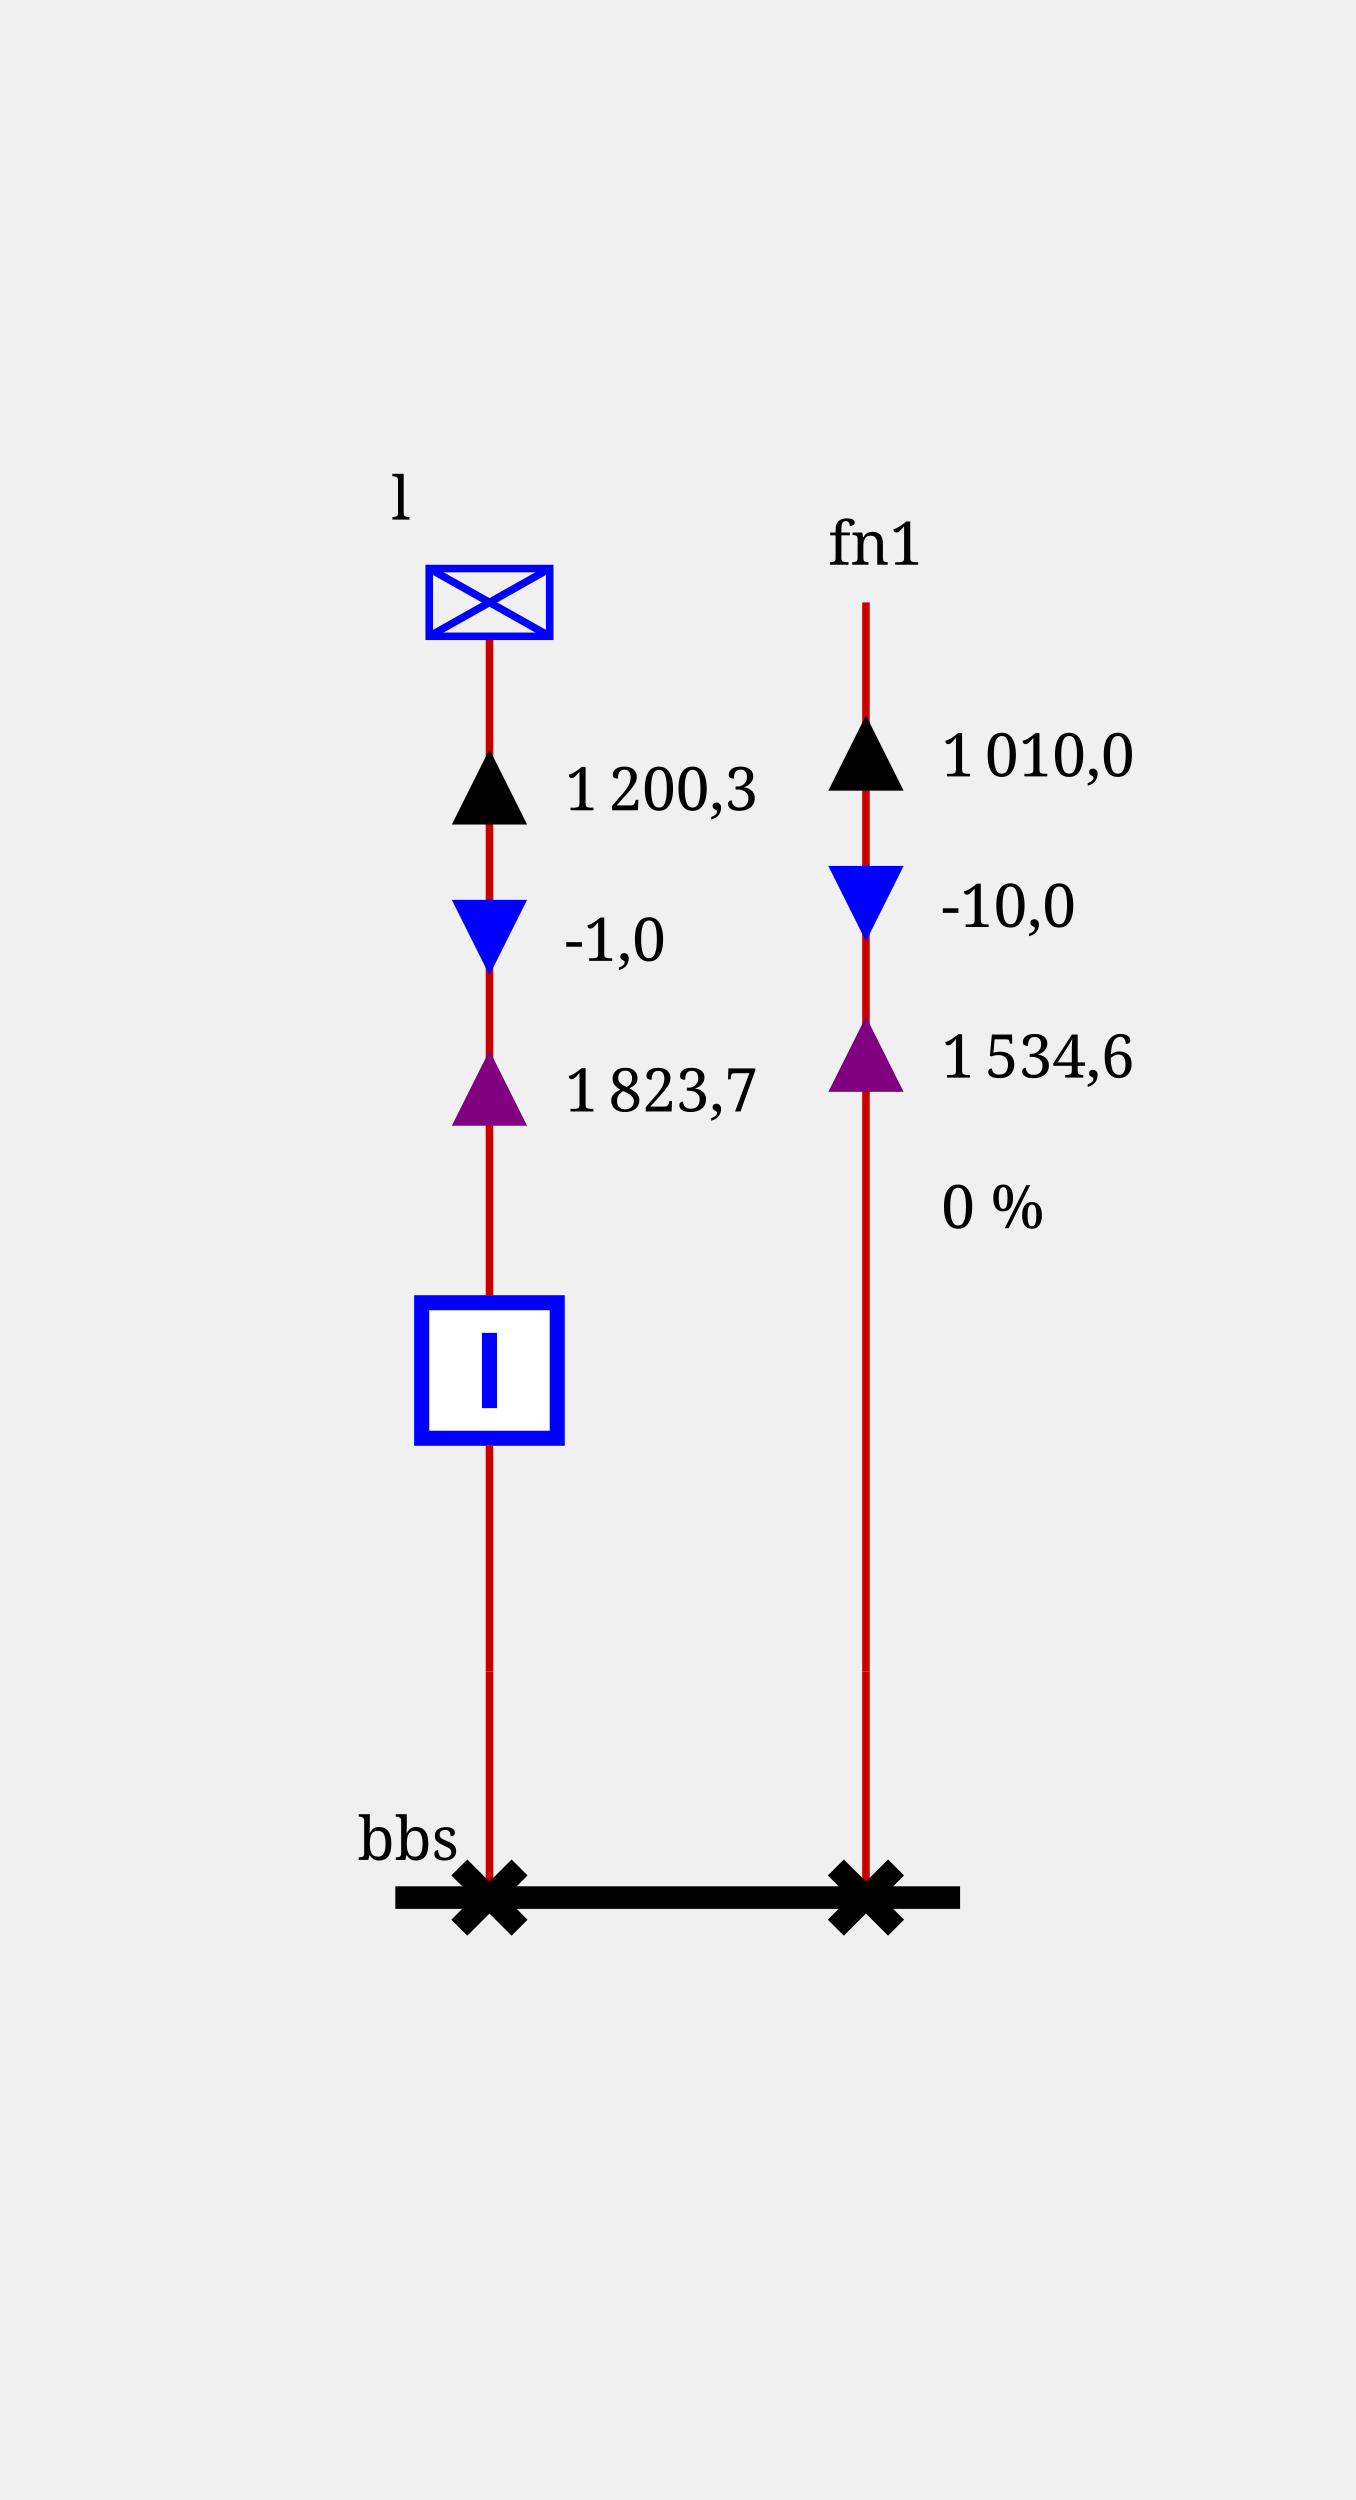
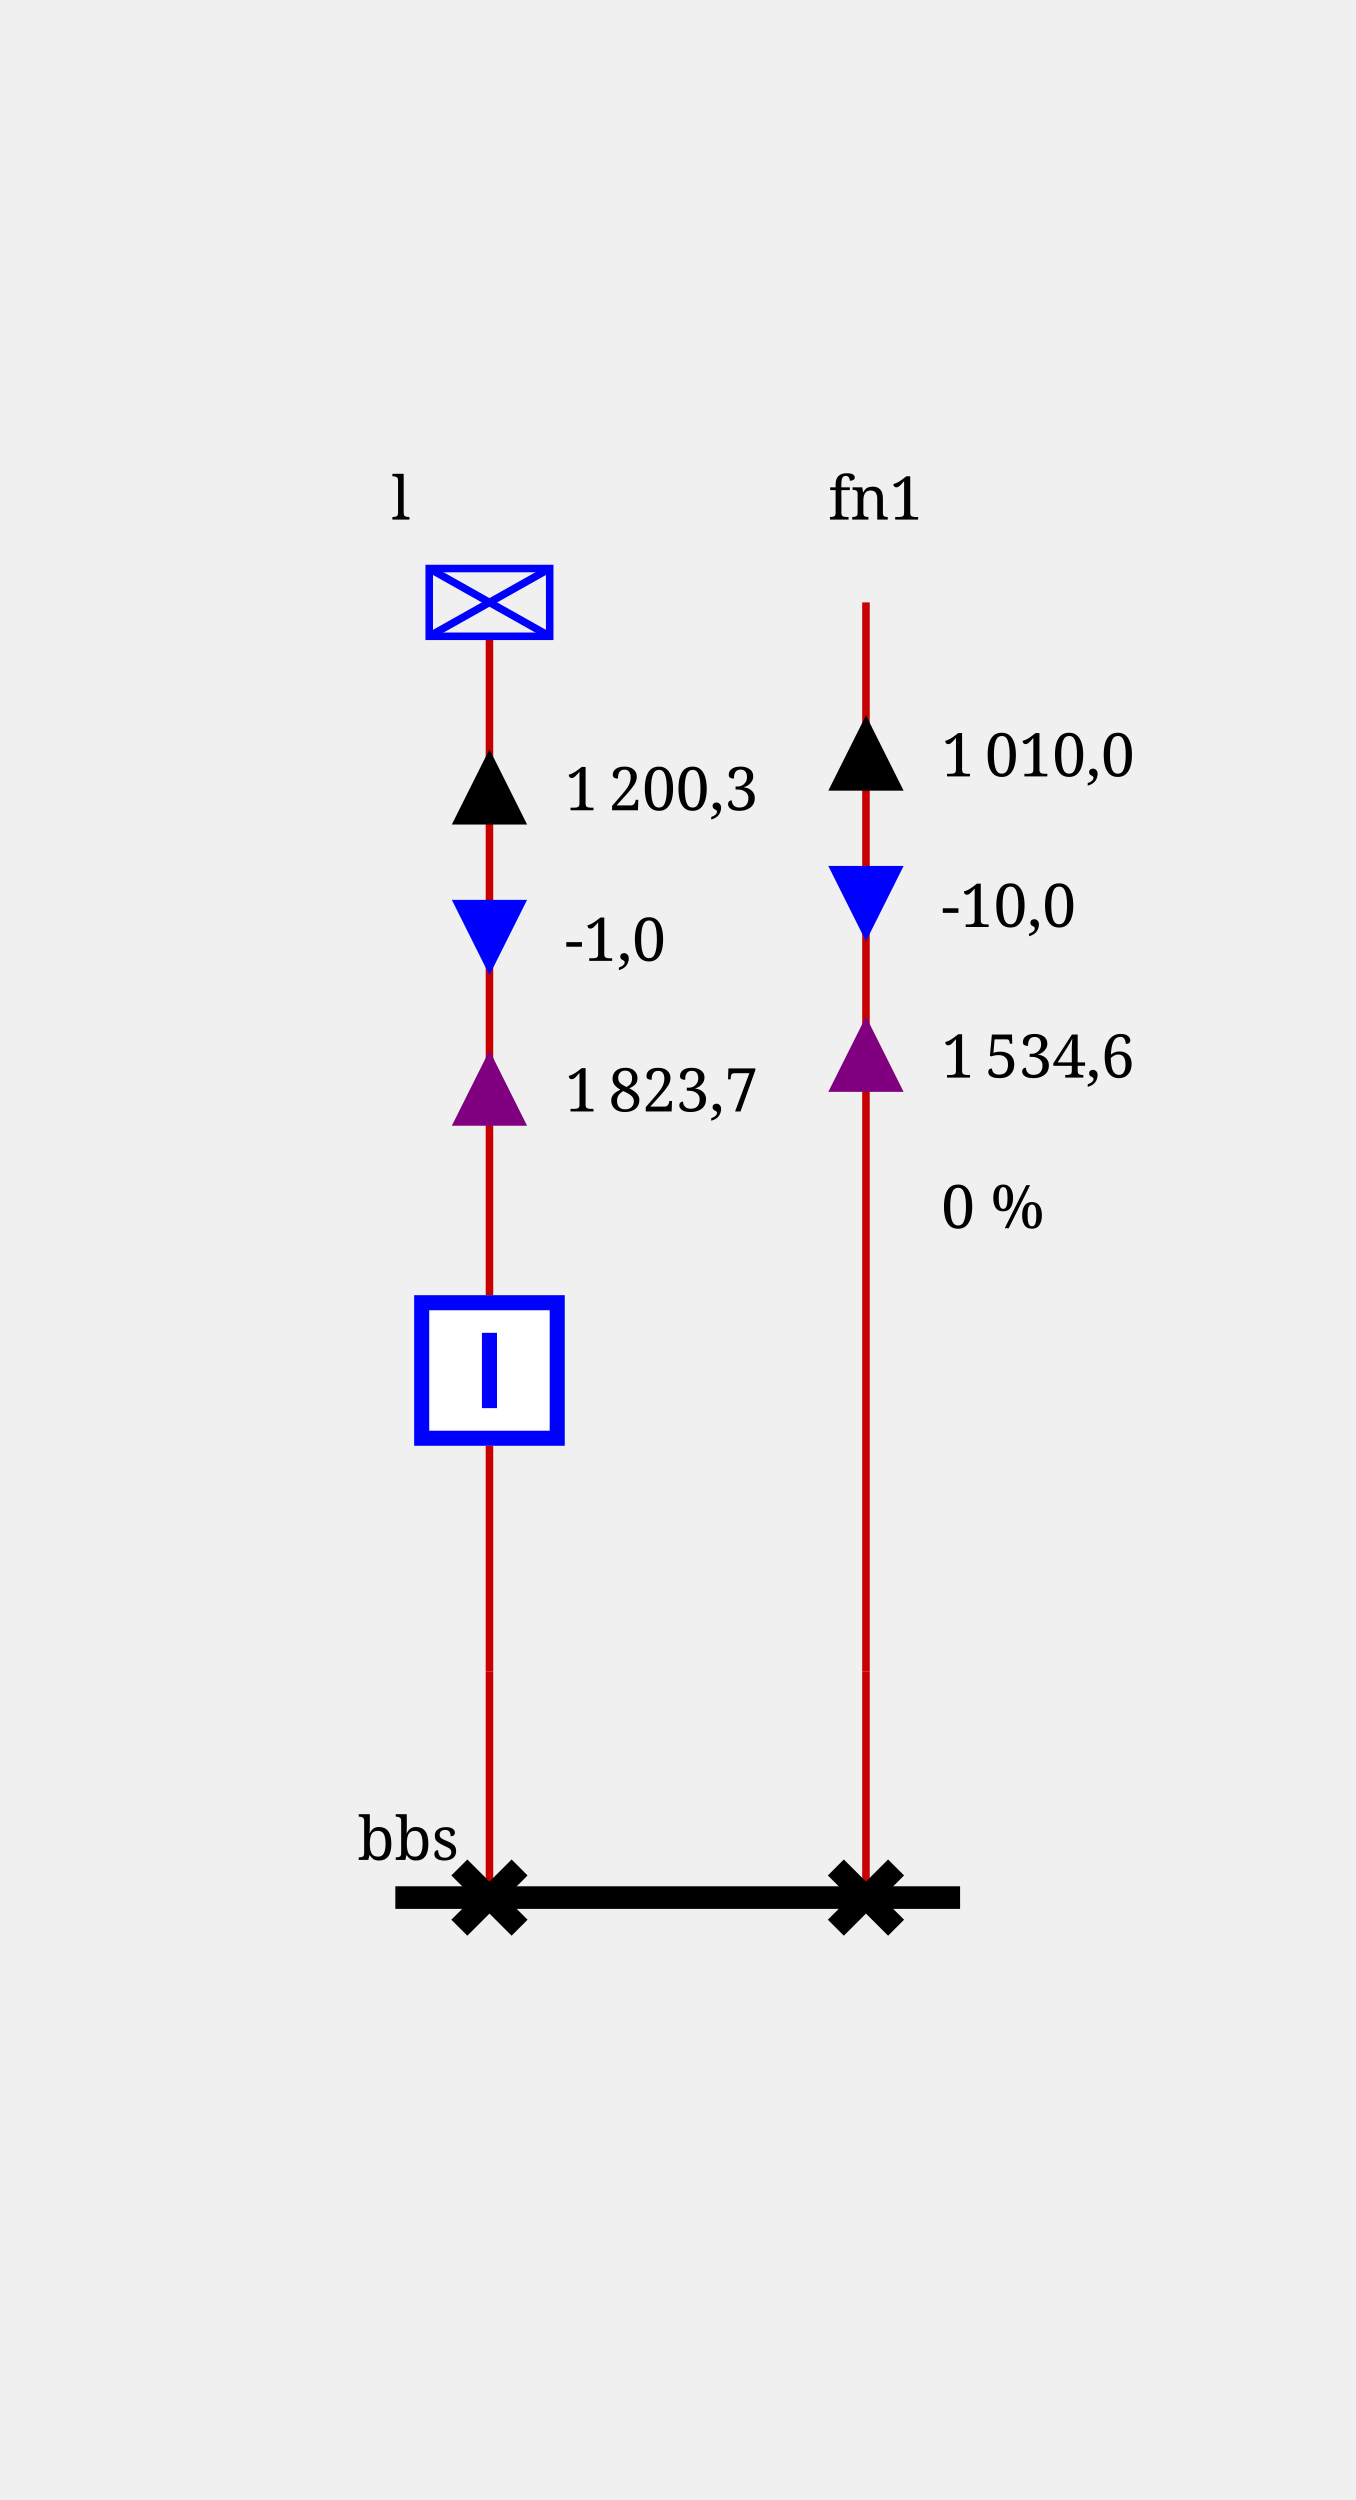
<svg xmlns="http://www.w3.org/2000/svg" height="332.0" viewBox="0 0 180.0 332.0" width="180.0">
  <style>/* ----------------------------------------------------------------------- */
/* File: tautologies.css ------------------------------------------------- */
.sld-out .sld-arrow-in {visibility: hidden}
.sld-in .sld-arrow-out {visibility: hidden}
.sld-closed .sld-sw-open {visibility: hidden}
.sld-open .sld-sw-closed {visibility: hidden}
.sld-hidden-node {visibility: hidden}
.sld-top-feeder .sld-label {dominant-baseline: auto}
.sld-bottom-feeder .sld-label {dominant-baseline: hanging}
.sld-active-power .sld-label {dominant-baseline: mathematical}
.sld-reactive-power .sld-label {dominant-baseline: mathematical}
.sld-current .sld-label {dominant-baseline: mathematical}
.sld-current-value .sld-label {dominant-baseline: mathematical}
.sld-permanent-limit-percentage .sld-label {dominant-baseline: mathematical}
/* ----------------------------------------------------------------------- */
/* File: topologicalBaseVoltages.css ------------------------------------- */
.sld-disconnected {--sld-vl-color: #808080}
.sld-vl300to500.sld-bus-0 {--sld-vl-color: #FF0000}
.sld-vl300to500.sld-bus-1 {--sld-vl-color: #7F6C00}
.sld-vl300to500.sld-bus-2 {--sld-vl-color: #F6B2FF}
.sld-vl300to500.sld-bus-3 {--sld-vl-color: #996700}
.sld-vl300to500.sld-bus-4 {--sld-vl-color: #FF85EB}
.sld-vl300to500.sld-bus-5 {--sld-vl-color: #B25B00}
.sld-vl300to500.sld-bus-6 {--sld-vl-color: #FF59B5}
.sld-vl300to500.sld-bus-7 {--sld-vl-color: #CC4400}
.sld-vl300to500.sld-bus-8 {--sld-vl-color: #FF2C67}
.sld-vl300to500.sld-bus-9 {--sld-vl-color: #E52600}
.sld-vl180to300.sld-bus-0 {--sld-vl-color: #218B21}
.sld-vl180to300.sld-bus-1 {--sld-vl-color: #0D4940}
.sld-vl180to300.sld-bus-2 {--sld-vl-color: #DFDAB9}
.sld-vl180to300.sld-bus-3 {--sld-vl-color: #105640}
.sld-vl180to300.sld-bus-4 {--sld-vl-color: #C2CB92}
.sld-vl180to300.sld-bus-5 {--sld-vl-color: #14643C}
.sld-vl180to300.sld-bus-6 {--sld-vl-color: #95B66B}
.sld-vl180to300.sld-bus-7 {--sld-vl-color: #187036}
.sld-vl180to300.sld-bus-8 {--sld-vl-color: #5FA046}
.sld-vl180to300.sld-bus-9 {--sld-vl-color: #1C7E2D}
.sld-vl120to180.sld-bus-0 {--sld-vl-color: #00AFAE}
.sld-vl120to180.sld-bus-1 {--sld-vl-color: #000D58}
.sld-vl120to180.sld-bus-2 {--sld-vl-color: #B8E7B2}
.sld-vl120to180.sld-bus-3 {--sld-vl-color: #002169}
.sld-vl120to180.sld-bus-4 {--sld-vl-color: #85D993}
.sld-vl120to180.sld-bus-5 {--sld-vl-color: #003C7B}
.sld-vl120to180.sld-bus-6 {--sld-vl-color: #59CB8B}
.sld-vl120to180.sld-bus-7 {--sld-vl-color: #005C8C}
.sld-vl120to180.sld-bus-8 {--sld-vl-color: #2CBD94}
.sld-vl120to180.sld-bus-9 {--sld-vl-color: #00839E}
.sld-vl70to120.sld-bus-0 {--sld-vl-color: #CC5500}
.sld-vl70to120.sld-bus-1 {--sld-vl-color: #4A6600}
.sld-vl70to120.sld-bus-2 {--sld-vl-color: #EFB2DD}
.sld-vl70to120.sld-bus-3 {--sld-vl-color: #6E7A00}
.sld-vl70to120.sld-bus-4 {--sld-vl-color: #E685AE}
.sld-vl70to120.sld-bus-5 {--sld-vl-color: #8E8400}
.sld-vl70to120.sld-bus-6 {--sld-vl-color: #DD596B}
.sld-vl70to120.sld-bus-7 {--sld-vl-color: #A37B00}
.sld-vl70to120.sld-bus-8 {--sld-vl-color: #D4432C}
.sld-vl70to120.sld-bus-9 {--sld-vl-color: #B76B00}
.sld-vl50to70.sld-bus-0 {--sld-vl-color: #A020EF}
.sld-vl50to70.sld-bus-1 {--sld-vl-color: #7F0848}
.sld-vl50to70.sld-bus-2 {--sld-vl-color: #B7DBFE}
.sld-vl50to70.sld-bus-3 {--sld-vl-color: #960C6D}
.sld-vl50to70.sld-bus-4 {--sld-vl-color: #8DA6FE}
.sld-vl50to70.sld-bus-5 {--sld-vl-color: #AD109A}
.sld-vl50to70.sld-bus-6 {--sld-vl-color: #6F66FB}
.sld-vl50to70.sld-bus-7 {--sld-vl-color: #BC14C4}
.sld-vl50to70.sld-bus-8 {--sld-vl-color: #7F42F6}
.sld-vl50to70.sld-bus-9 {--sld-vl-color: #B11AD9}
.sld-vl30to50.sld-bus-0 {--sld-vl-color: #FF8290}
.sld-vl30to50.sld-bus-1 {--sld-vl-color: #7F6F41}
.sld-vl30to50.sld-bus-2 {--sld-vl-color: #F6D9FF}
.sld-vl30to50.sld-bus-3 {--sld-vl-color: #99784E}
.sld-vl30to50.sld-bus-4 {--sld-vl-color: #FFC3FB}
.sld-vl30to50.sld-bus-5 {--sld-vl-color: #B27D5B}
.sld-vl30to50.sld-bus-6 {--sld-vl-color: #FFADE3}
.sld-vl30to50.sld-bus-7 {--sld-vl-color: #CC7E68}
.sld-vl30to50.sld-bus-8 {--sld-vl-color: #FF97BF}
.sld-vl30to50.sld-bus-9 {--sld-vl-color: #E57B75}
.sld-vl0to30.sld-bus-0 {--sld-vl-color: #AAAE27}
.sld-vl0to30.sld-bus-1 {--sld-vl-color: #195B0F}
.sld-vl0to30.sld-bus-2 {--sld-vl-color: #EABABE}
.sld-vl0to30.sld-bus-3 {--sld-vl-color: #2D6C13}
.sld-vl0to30.sld-bus-4 {--sld-vl-color: #DDA193}
.sld-vl0to30.sld-bus-5 {--sld-vl-color: #477D17}
.sld-vl0to30.sld-bus-6 {--sld-vl-color: #CE9A6E}
.sld-vl0to30.sld-bus-7 {--sld-vl-color: #648D1C}
.sld-vl0to30.sld-bus-8 {--sld-vl-color: #BEA04A}
.sld-vl0to30.sld-bus-9 {--sld-vl-color: #869D22}
/* ----------------------------------------------------------------------- */
/* File : highlightLineStates.css ---------------------------------------- */
.sld-wire.sld-feeder-disconnected {stroke: black}
.sld-wire.sld-feeder-connected-disconnected {stroke-dasharray: 3,3}
.sld-wire.sld-feeder-disconnected-connected {stroke: black; stroke-dasharray: 3,3}
.sld-busbar-section.sld-bus-disconnected {stroke-dasharray: 3,3}
/* ----------------------------------------------------------------------- */
/* File : components.css ------------------------------------------------- */
/* Stroke black */
.sld-disconnector {stroke-width: 3; stroke: black; fill: none}
/* Stroke blue */
.sld-breaker {stroke-width: 2; stroke: blue; fill:white}
.sld-load-break-switch {stroke: blue; fill: white}
/* Stroke --sld-vl-color with fallback black */
.sld-bus-connection {fill: var(--sld-vl-color, black)}
.sld-cell-shape-flat .sld-bus-connection {visibility: hidden}
.sld-busbar-section {stroke: var(--sld-vl-color, black); stroke-width: 3; fill: none}
/* Stroke --sld-vl-color with fallback red */
.sld-wire {stroke: var(--sld-vl-color, #c80000); fill: none}
.sld-wire.sld-dangling-line {stroke-width: 2px}
.sld-wire.sld-tie-line {stroke-width: 2px}
/* Stroke --sld-vl-color with fallback blue */
.sld-load {stroke: var(--sld-vl-color, blue); fill: none}
.sld-battery {stroke: var(--sld-vl-color, blue); fill: none}
.sld-generator {stroke: var(--sld-vl-color, blue); fill: none}
.sld-two-wt {stroke: var(--sld-vl-color, blue); fill: none}
.sld-three-wt {stroke: var(--sld-vl-color, blue); fill: none}
.sld-winding {stroke: var(--sld-vl-color, blue); fill: none}
.sld-capacitor {stroke: var(--sld-vl-color, blue); fill: none}
.sld-inductor {stroke: var(--sld-vl-color, blue); fill: none}
.sld-pst {stroke: var(--sld-vl-color, blue); fill: none}
.sld-pst-arrow {stroke: black; fill: none}
.sld-svc {stroke: var(--sld-vl-color, blue); fill: none}
.sld-vsc {stroke: var(--sld-vl-color, blue); font-size: 7.43px; fill: none}
.sld-lcc {stroke: var(--sld-vl-color, blue); font-size: 7.43px; fill: none}
.sld-ground {stroke: var(--sld-vl-color, blue); fill: none}
/* Stroke none &amp; fill: --sld-vl-color */
.sld-node-infos {stroke: none; fill: var(--sld-vl-color, black)}
/* Stroke none &amp; fill: black */
.sld-node {stroke: none; fill: black}
.sld-flash {stroke: none; fill: black}
.sld-lock {stroke: none; fill: black}
.sld-unknown {stroke: none; fill: black}
/* Fonts */
.sld-label {stroke: none; fill: black; font: 8px serif}
.sld-bus-legend-info {font: 10px serif}
.sld-graph-label {font: 12px serif}
/* Specific */
.sld-grid {stroke: #003700; stroke-dasharray: 1,10}
.sld-feeder-info.sld-active-power {fill:black}
.sld-feeder-info.sld-reactive-power {fill:blue}
.sld-feeder-info.sld-current {fill:purple}
.sld-frame {fill: var(--sld-background-color, transparent)}
/* Stroke maroon for fictitious switch */
.sld-breaker.sld-fictitious {stroke: maroon}
.sld-disconnector.sld-fictitious {stroke: maroon}
.sld-load-break-switch.sld-fictitious {stroke: maroon}
.sld-busbar-section.sld-fictitious {stroke: var(--sld-vl-color, #c80000); stroke-width: 1}
/* ground disconnector specific */
.sld-ground-disconnection-attach {stroke: var(--sld-vl-color, #c80000); fill: none}
.sld-open .sld-ground-disconnection-ground {stroke: black; fill: none}
.sld-closed .sld-ground-disconnection-ground {stroke: var(--sld-vl-color, #c80000); fill: none}
.sld-ground-disconnection .sld-sw-open {stroke: black; fill: none}
.sld-ground-disconnection .sld-sw-closed {stroke: black; fill: none}
</style>
  <rect class="sld-frame" height="100%" width="100%" />
  <g>
    <g class="sld-voltage-level" id="idvl">
      <g class="sld-busbar-section sld-vl300to500 sld-bus-0" id="idbbs" transform="translate(52.5,252.0)">
        <line x1="0" x2="75.0" y1="0" y2="0" />
        <text class="sld-label" id="idbbs_95_NW_95_LABEL" x="-5.0" y="-5.0">bbs</text>
      </g>
      <g class="sld-extern-cell sld-cell-direction-top" id="idEXTERN_32_0">
        <g class="sld-wire sld-vl300to500 sld-bus-0" id="_95_vl_95_d_95_INTERNAL_95_vl_95_d_45_b">
          <polyline points="65.0,252.0,65.0,222.0" />
        </g>
        <g class="sld-wire sld-vl300to500 sld-bus-0" id="_95_vl_95_INTERNAL_95_vl_95_d_45_b_95_b">
          <polyline points="65.0,222.0,65.0,192.0" />
        </g>
        <g class="sld-wire sld-vl300to500 sld-bus-0" id="_95_vl_95_b_95_INTERNAL_95_vl_95_l">
          <polyline points="65.0,172.0,65.0,142.0" />
        </g>
        <g class="sld-wire sld-vl300to500 sld-bus-0" id="_95_vl_95_INTERNAL_95_vl_95_l_95_l">
          <polyline points="65.0,142.0,65.0,84.5" />
        </g>
        <g class="sld-feeder-info sld-out sld-active-power" id="idl_95_ARROW_95_ACTIVE" transform="translate(60.0,99.5)">
          <polygon class="sld-arrow-out" points="5,0 10,10 0,10" />
          <polygon class="sld-arrow-in" points="0,0 10,0 5,10" />
          <text class="sld-label" x="15.0" y="5.0">1 200,3</text>
        </g>
        <g class="sld-feeder-info sld-in sld-reactive-power" id="idl_95_ARROW_95_REACTIVE" transform="translate(60.0,119.5)">
          <polygon class="sld-arrow-out" points="5,0 10,10 0,10" />
          <polygon class="sld-arrow-in" points="0,0 10,0 5,10" />
          <text class="sld-label" x="15.0" y="5.0">-1,0</text>
        </g>
        <g class="sld-feeder-info sld-out sld-current" id="idl_95_ARROW_95_CURRENT" transform="translate(60.0,139.5)">
          <polygon class="sld-arrow-out" points="5,0 10,10 0,10" />
          <polygon class="sld-arrow-in" points="0,0 10,0 5,10" />
          <text class="sld-label" x="15.0" y="5.0">1 823,7</text>
        </g>
        <g class="sld-disconnector sld-closed sld-vl300to500 sld-bus-0" id="idd" transform="translate(61.0,248.0)">
          <path class="sld-sw-closed" d="M0,0 8,8 M8,0 0,8" />
          <path class="sld-sw-open" d="M8,0 0,8" />
        </g>
        <g class="sld-node sld-hidden-node sld-fictitious sld-vl300to500 sld-bus-0" id="idINTERNAL_95_vl_95_d_45_b" transform="translate(61.0,218.0)">
          <circle cx="4" cy="4" r="4" />
        </g>
        <g class="sld-breaker sld-closed sld-vl300to500 sld-bus-0" id="idb" transform="translate(55.0,172.0)">
          <path class="sld-sw-closed" d="M1,1 V19 H19 V1z M10,5 V15" />
          <path class="sld-sw-open" d="M1,1 V19 H19 V1z M5,10 H15" />
        </g>
        <g class="sld-node sld-hidden-node sld-fictitious sld-vl300to500 sld-bus-0" id="idINTERNAL_95_vl_95_l" transform="translate(61.0,138.0)">
          <circle cx="4" cy="4" r="4" />
        </g>
        <g class="sld-load sld-top-feeder sld-vl300to500 sld-bus-0" id="idl" transform="translate(57.0,75.5)">
          <rect height="9" width="16" />
          <line x1="0" x2="16" y1="0" y2="9" />
          <line x1="16" x2="0" y1="0" y2="9" />
          <text class="sld-label" id="idl_95_N_95_LABEL" x="-5.0" y="-6.5">l</text>
        </g>
      </g>
      <g class="sld-extern-cell sld-cell-direction-top" id="idEXTERN_32_1">
        <g class="sld-wire sld-vl300to500 sld-bus-0" id="_95_vl_95_d2_95_INTERNAL_95_vl_95_d2_45_line_95_ONE">
          <polyline points="115.0,252.0,115.0,222.0" />
        </g>
        <g class="sld-wire sld-vl300to500 sld-bus-0" id="_95_vl_95_INTERNAL_95_vl_95_d2_45_line_95_ONE_95_INTERNAL_95_vl_95_line_95_ONE">
          <polyline points="115.0,222.0,115.0,142.0" />
        </g>
        <g class="sld-wire sld-vl300to500 sld-bus-0" id="_95_vl_95_INTERNAL_95_vl_95_line_95_ONE_95_line_95_ONE">
          <polyline points="115.0,142.0,115.0,80.0" />
        </g>
        <g class="sld-feeder-info sld-out sld-active-power" id="idline_95_ONE_95_ARROW_95_ACTIVE" transform="translate(110.0,95.0)">
          <polygon class="sld-arrow-out" points="5,0 10,10 0,10" />
          <polygon class="sld-arrow-in" points="0,0 10,0 5,10" />
          <text class="sld-label" x="15.0" y="5.0">1 010,0</text>
        </g>
        <g class="sld-feeder-info sld-in sld-reactive-power" id="idline_95_ONE_95_ARROW_95_REACTIVE" transform="translate(110.0,115.0)">
          <polygon class="sld-arrow-out" points="5,0 10,10 0,10" />
          <polygon class="sld-arrow-in" points="0,0 10,0 5,10" />
          <text class="sld-label" x="15.0" y="5.0">-10,0</text>
        </g>
        <g class="sld-feeder-info sld-out sld-current" id="idline_95_ONE_95_ARROW_95_CURRENT" transform="translate(110.0,135.0)">
          <polygon class="sld-arrow-out" points="5,0 10,10 0,10" />
          <polygon class="sld-arrow-in" points="0,0 10,0 5,10" />
          <text class="sld-label" x="15.0" y="5.0">1 534,6</text>
        </g>
        <g class="sld-feeder-info sld-permanent-limit-percentage" id="idline_95_ONE_95_VALUE_95_PERMANENT_95_LIMIT_95_PERCENTAGE" transform="translate(110.0,155.0)">
          <text class="sld-label" x="15.0" y="5.0">0 %</text>
        </g>
        <g class="sld-disconnector sld-closed sld-vl300to500 sld-bus-0" id="idd2" transform="translate(111.0,248.0)">
          <path class="sld-sw-closed" d="M0,0 8,8 M8,0 0,8" />
          <path class="sld-sw-open" d="M8,0 0,8" />
        </g>
        <g class="sld-node sld-hidden-node sld-fictitious sld-vl300to500 sld-bus-0" id="idINTERNAL_95_vl_95_d2_45_line_95_ONE" transform="translate(111.0,218.0)">
          <circle cx="4" cy="4" r="4" />
        </g>
        <g class="sld-node sld-hidden-node sld-fictitious sld-vl300to500 sld-bus-0" id="idINTERNAL_95_vl_95_line_95_ONE" transform="translate(111.0,138.0)">
          <circle cx="4" cy="4" r="4" />
        </g>
        <g class="sld-top-feeder" id="idline_95_ONE" transform="translate(115.0,80.0)">
-           <text class="sld-label" id="idline_95_ONE_95_N_95_LABEL" x="-5.0" y="-5.0">fn1</text>
+           <text class="sld-label" id="idline_95_ONE_95_N_95_LABEL" x="-5.0" y="-11.0">fn1</text>
        </g>
      </g>
    </g>
  </g>
</svg>
